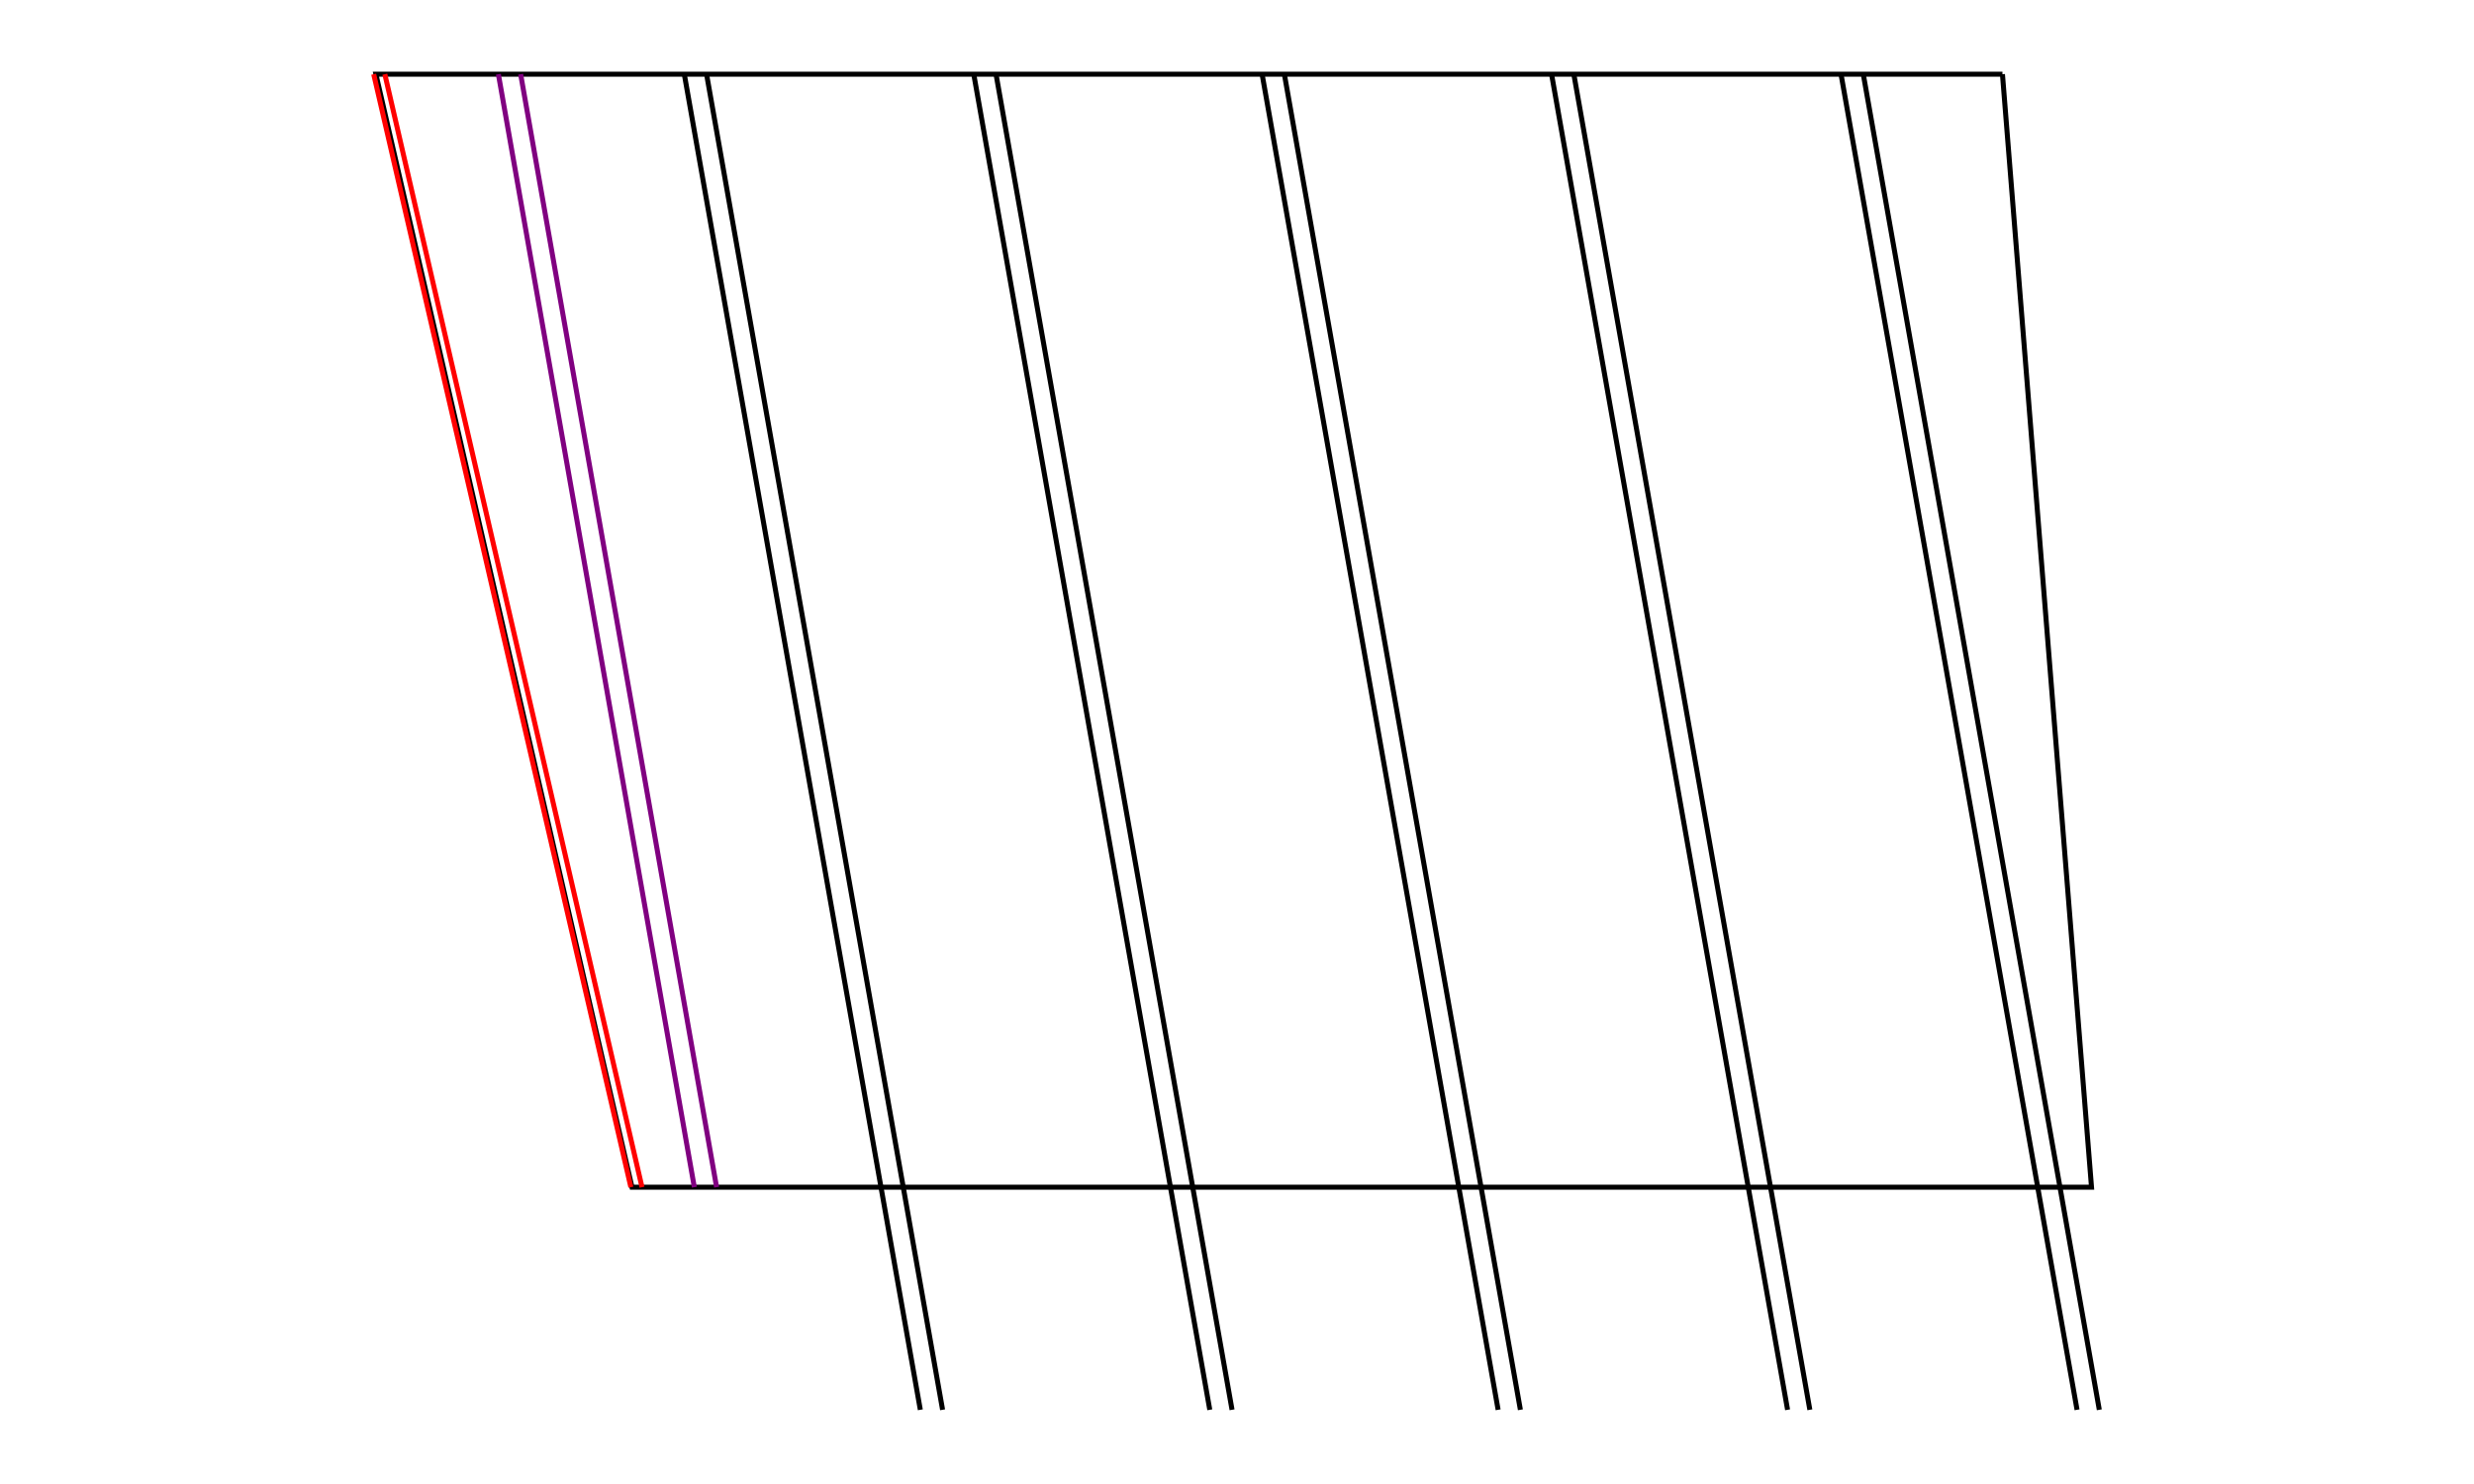
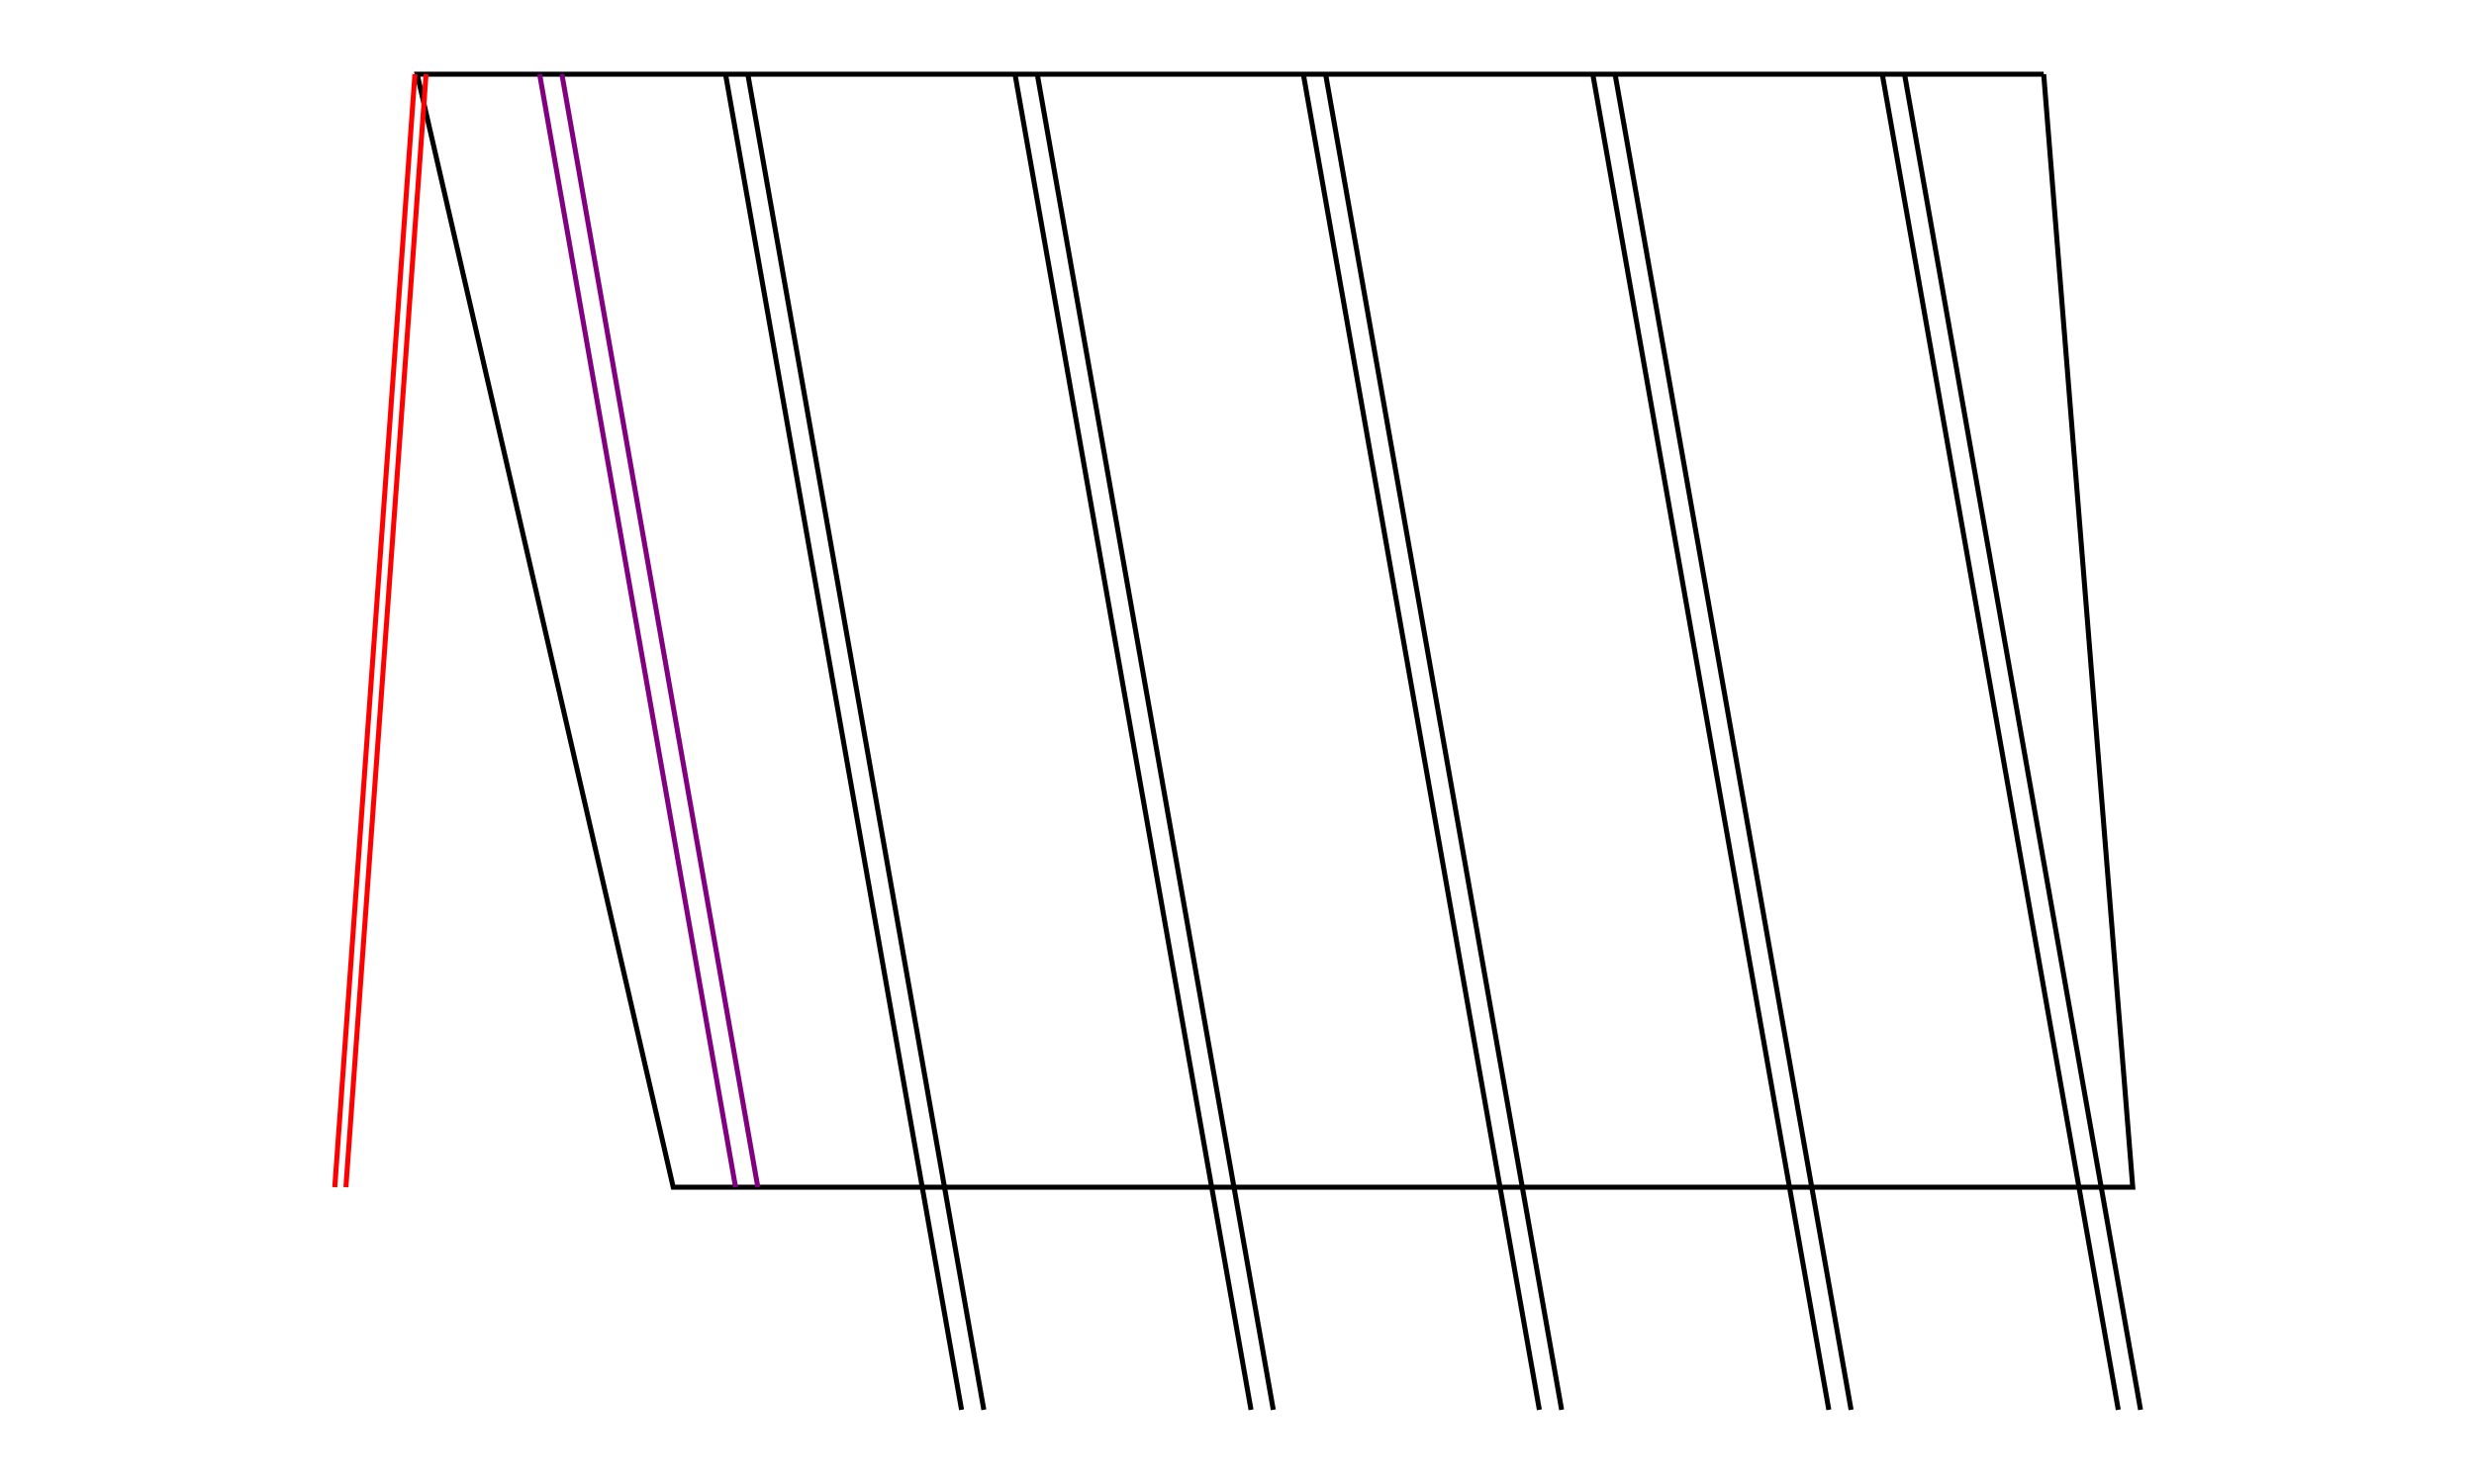
<svg xmlns="http://www.w3.org/2000/svg" width="1500" height="900">
  <rect fill="white" width="1500" height="900" />
-   <path fill="none" stroke="black" stroke-width="0.045" stroke-miterlimit="4" transform="matrix(-67.5 -0 -0 -67.5 123759 720)" d="M1815.48 10L1815.48 10L1830.09 10L1827.79 0L1814.68 0L1815.48 10" />
-   <path fill="none" stroke="red" stroke-width="0.045" stroke-miterlimit="4" transform="matrix(-67.5 -0 -0 -67.5 123759 720)" d="M1830.11 10L1827.8 0" />
-   <path fill="none" stroke="red" stroke-width="0.045" stroke-miterlimit="4" transform="matrix(-67.5 -0 -0 -67.5 123759 720)" d="M1830.01 10L1827.7 0" />
-   <path fill="none" stroke="purple" stroke-width="0.045" stroke-miterlimit="4" transform="matrix(-67.5 -0 -0 -67.5 123759 720)" d="M1828.99 10L1827.23 0" />
-   <path fill="none" stroke="purple" stroke-width="0.045" stroke-miterlimit="4" transform="matrix(-67.5 -0 -0 -67.5 123759 720)" d="M1828.79 10L1827.03 0" />
-   <path fill="none" stroke="black" stroke-width="0.045" stroke-miterlimit="4" transform="matrix(-67.5 -0 -0 -67.5 123759 720)" d="M1827.32 10L1825.2 -2" />
-   <path fill="none" stroke="black" stroke-width="0.045" stroke-miterlimit="4" transform="matrix(-67.5 -0 -0 -67.5 123759 720)" d="M1827.12 10L1825 -2" />
-   <path fill="none" stroke="black" stroke-width="0.045" stroke-miterlimit="4" transform="matrix(-67.5 -0 -0 -67.5 123759 720)" d="M1824.72 10L1822.6 -2" />
-   <path fill="none" stroke="black" stroke-width="0.045" stroke-miterlimit="4" transform="matrix(-67.5 -0 -0 -67.5 123759 720)" d="M1824.52 10L1822.4 -2" />
-   <path fill="none" stroke="black" stroke-width="0.045" stroke-miterlimit="4" transform="matrix(-67.5 -0 -0 -67.5 123759 720)" d="M1822.13 10L1820.01 -2" />
-   <path fill="none" stroke="black" stroke-width="0.045" stroke-miterlimit="4" transform="matrix(-67.5 -0 -0 -67.5 123759 720)" d="M1821.93 10L1819.81 -2" />
-   <path fill="none" stroke="black" stroke-width="0.045" stroke-miterlimit="4" transform="matrix(-67.5 -0 -0 -67.5 123759 720)" d="M1819.53 10L1817.41 -2" />
-   <path fill="none" stroke="black" stroke-width="0.045" stroke-miterlimit="4" transform="matrix(-67.5 -0 -0 -67.5 123759 720)" d="M1819.33 10L1817.21 -2" />
-   <path fill="none" stroke="black" stroke-width="0.045" stroke-miterlimit="4" transform="matrix(-67.5 -0 -0 -67.5 123759 720)" d="M1816.93 10L1814.81 -2" />
-   <path fill="none" stroke="black" stroke-width="0.045" stroke-miterlimit="4" transform="matrix(-67.5 -0 -0 -67.5 123759 720)" d="M1816.73 10L1814.61 -2" />
+   <path fill="none" stroke="black" stroke-width="0.045" stroke-miterlimit="4" transform="matrix(-67.5 -0 -0 -67.5 123784 720)" d="M1815.48 10L1815.48 10L1830.09 10L1827.79 0L1814.68 0L1815.48 10" />
+   <path fill="none" stroke="red" stroke-width="0.045" stroke-miterlimit="4" transform="matrix(-67.5 -0 -0 -67.5 123784 720)" d="M1830.11 10L1830.83 0" />
+   <path fill="none" stroke="red" stroke-width="0.045" stroke-miterlimit="4" transform="matrix(-67.5 -0 -0 -67.5 123784 720)" d="M1830.01 10L1830.73 0" />
+   <path fill="none" stroke="purple" stroke-width="0.045" stroke-miterlimit="4" transform="matrix(-67.5 -0 -0 -67.5 123784 720)" d="M1828.99 10L1827.23 0" />
+   <path fill="none" stroke="purple" stroke-width="0.045" stroke-miterlimit="4" transform="matrix(-67.5 -0 -0 -67.5 123784 720)" d="M1828.79 10L1827.03 0" />
+   <path fill="none" stroke="black" stroke-width="0.045" stroke-miterlimit="4" transform="matrix(-67.5 -0 -0 -67.5 123784 720)" d="M1827.32 10L1825.2 -2" />
+   <path fill="none" stroke="black" stroke-width="0.045" stroke-miterlimit="4" transform="matrix(-67.5 -0 -0 -67.5 123784 720)" d="M1827.12 10L1825 -2" />
+   <path fill="none" stroke="black" stroke-width="0.045" stroke-miterlimit="4" transform="matrix(-67.5 -0 -0 -67.5 123784 720)" d="M1824.72 10L1822.6 -2" />
+   <path fill="none" stroke="black" stroke-width="0.045" stroke-miterlimit="4" transform="matrix(-67.5 -0 -0 -67.5 123784 720)" d="M1824.52 10L1822.4 -2" />
+   <path fill="none" stroke="black" stroke-width="0.045" stroke-miterlimit="4" transform="matrix(-67.5 -0 -0 -67.5 123784 720)" d="M1822.13 10L1820.01 -2" />
+   <path fill="none" stroke="black" stroke-width="0.045" stroke-miterlimit="4" transform="matrix(-67.5 -0 -0 -67.5 123784 720)" d="M1821.93 10L1819.81 -2" />
+   <path fill="none" stroke="black" stroke-width="0.045" stroke-miterlimit="4" transform="matrix(-67.5 -0 -0 -67.5 123784 720)" d="M1819.53 10L1817.41 -2" />
+   <path fill="none" stroke="black" stroke-width="0.045" stroke-miterlimit="4" transform="matrix(-67.5 -0 -0 -67.5 123784 720)" d="M1819.33 10L1817.21 -2" />
+   <path fill="none" stroke="black" stroke-width="0.045" stroke-miterlimit="4" transform="matrix(-67.5 -0 -0 -67.5 123784 720)" d="M1816.93 10L1814.81 -2" />
+   <path fill="none" stroke="black" stroke-width="0.045" stroke-miterlimit="4" transform="matrix(-67.5 -0 -0 -67.5 123784 720)" d="M1816.73 10L1814.61 -2" />
</svg>
